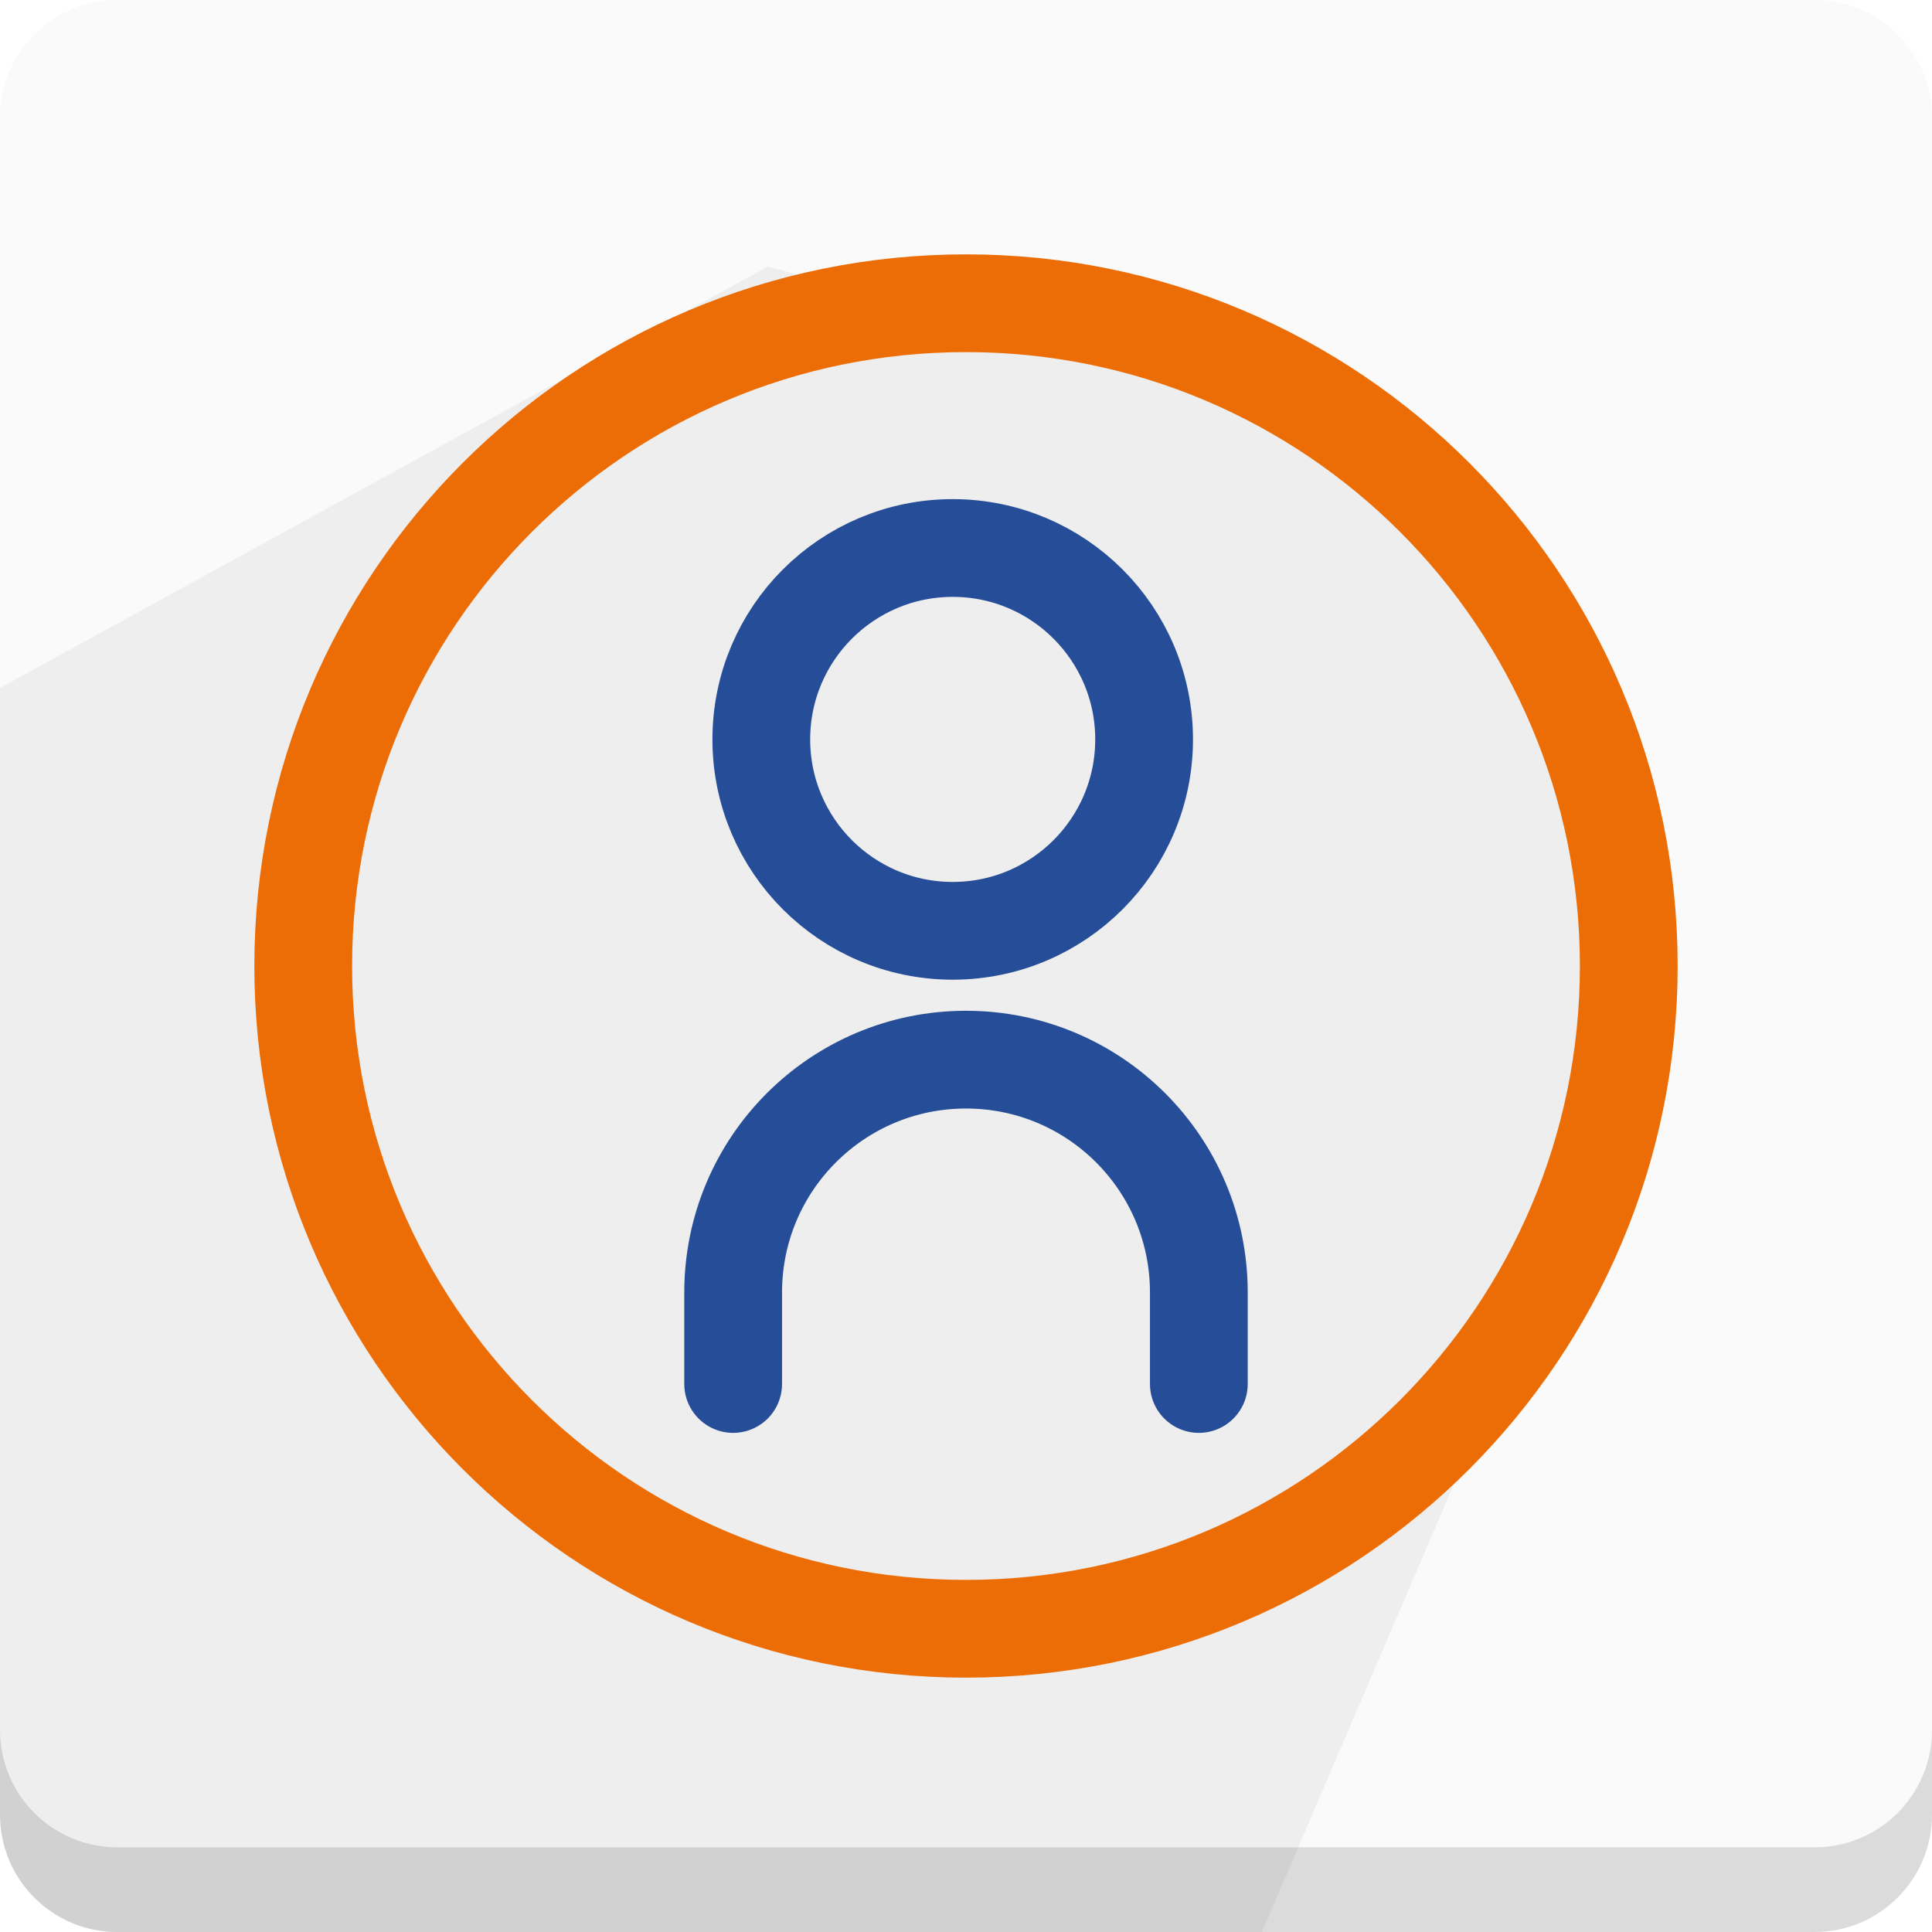
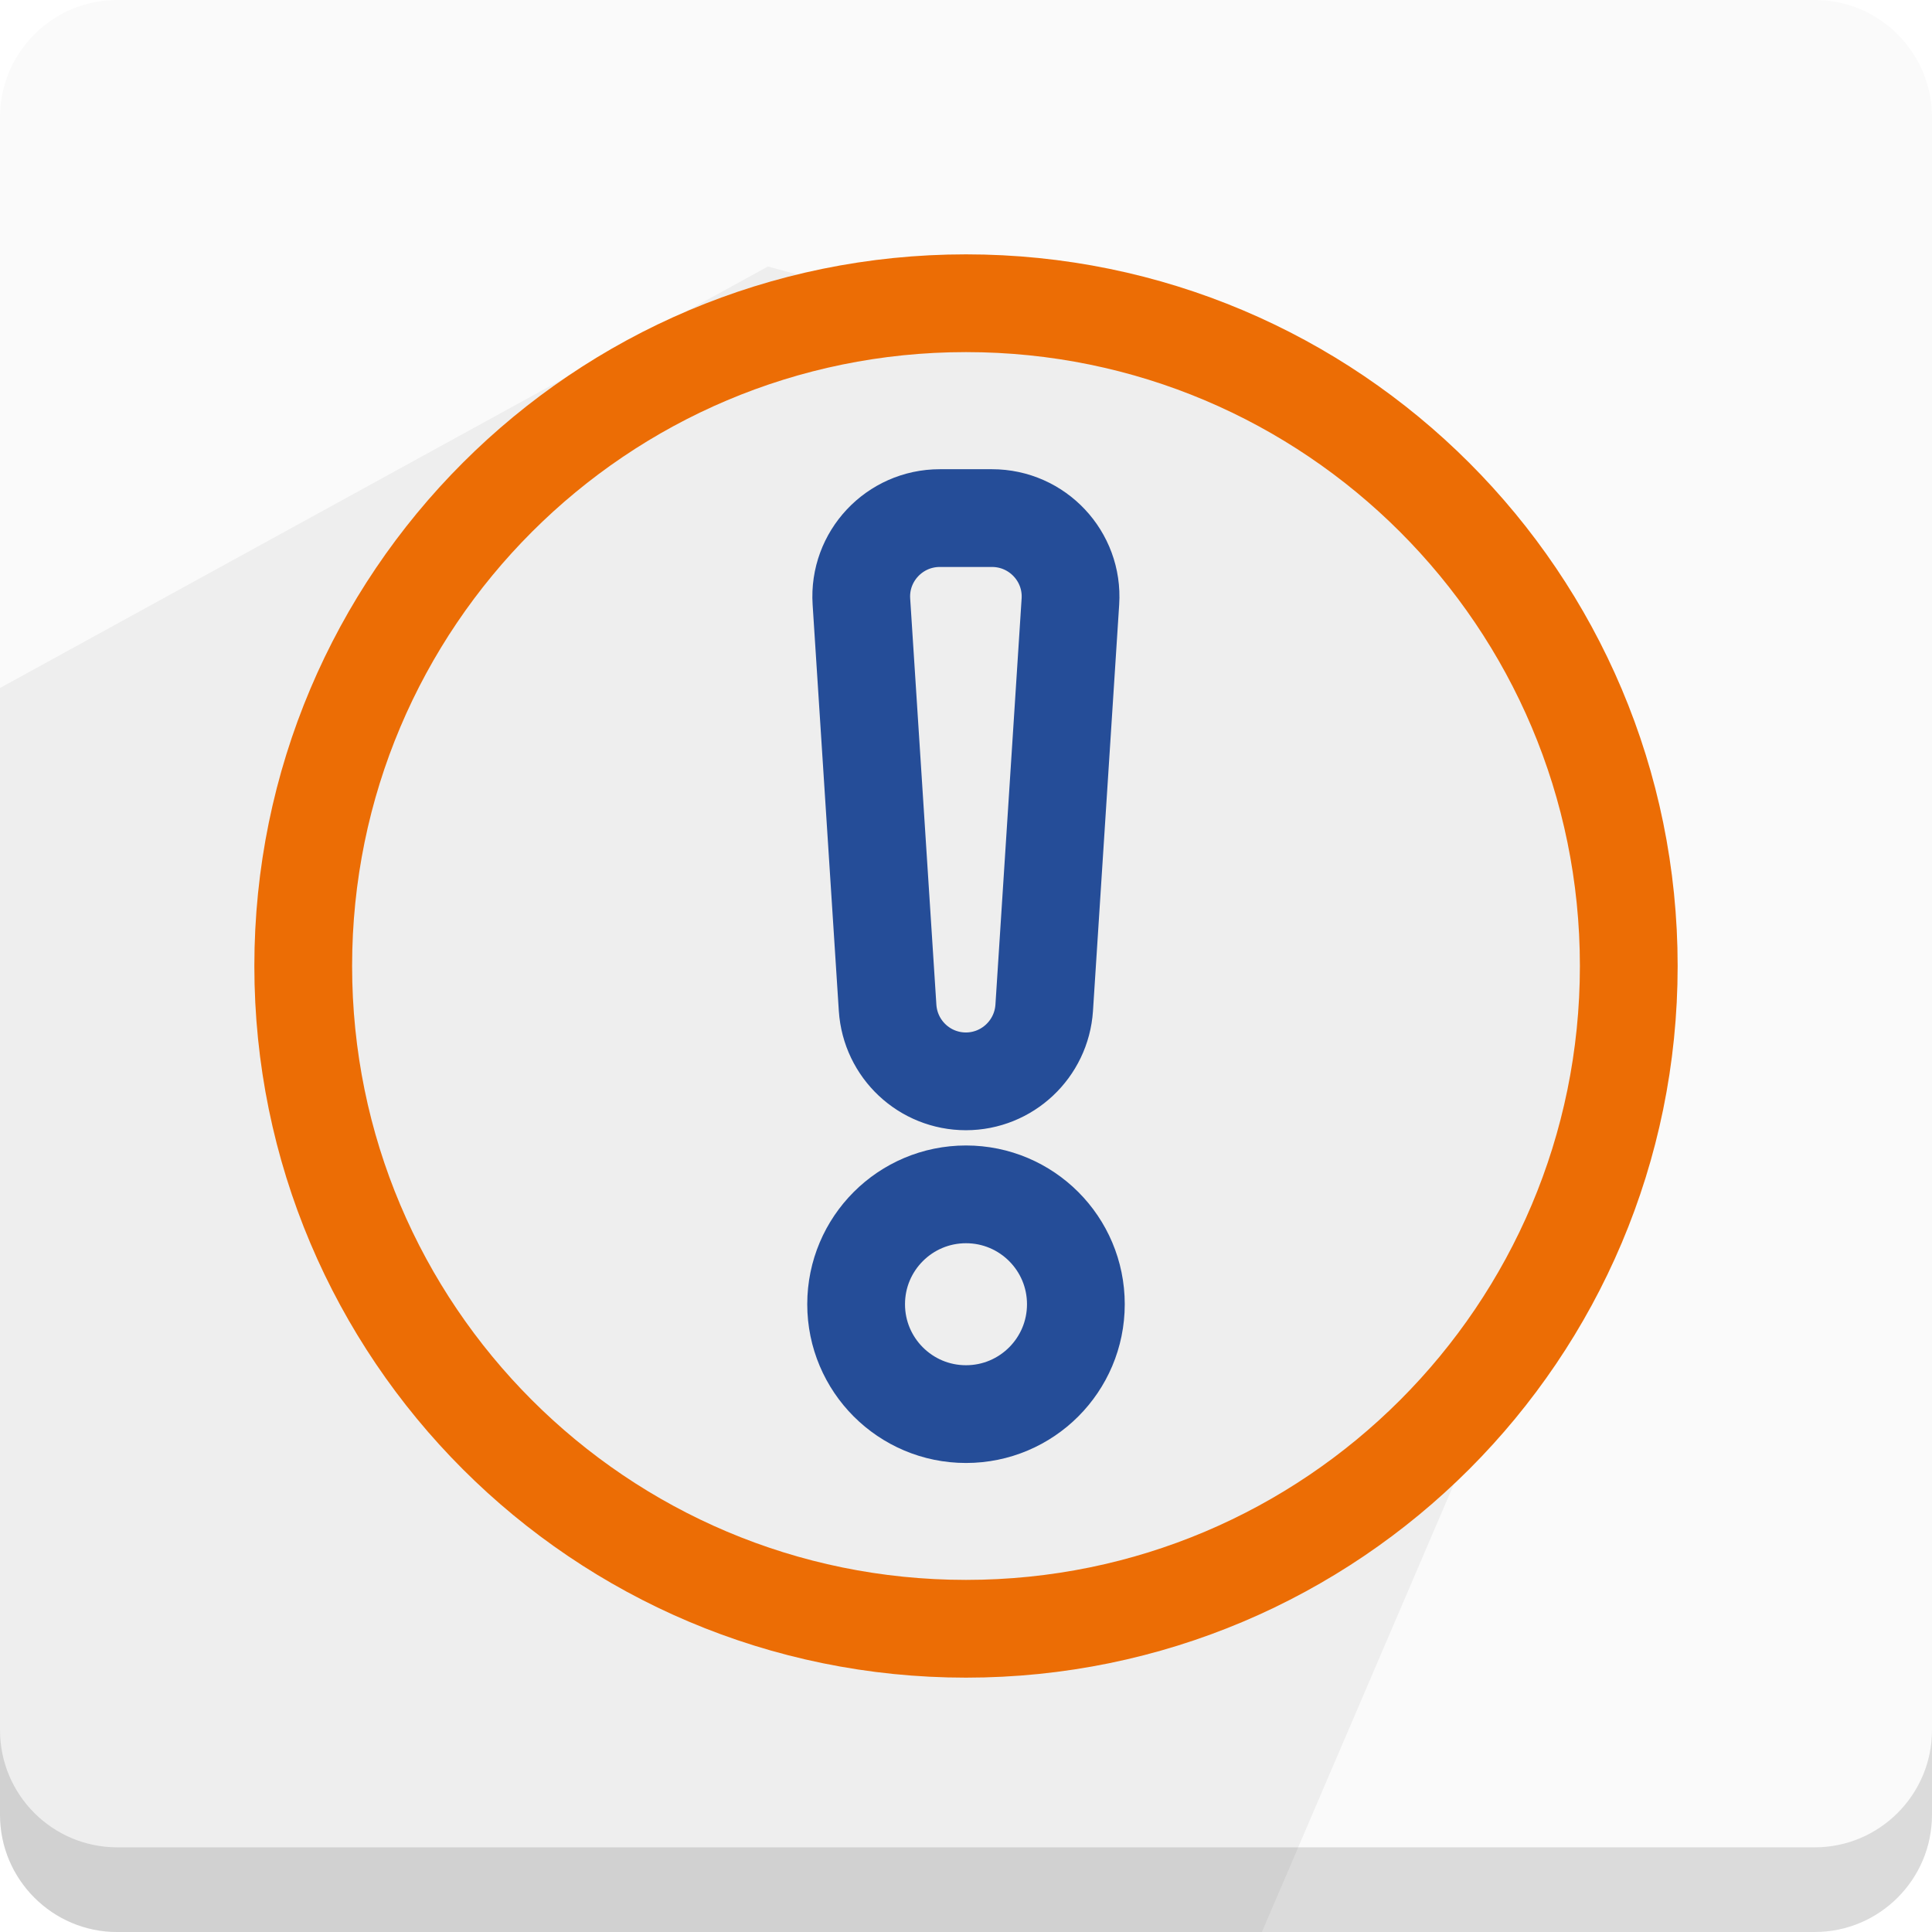
- <svg xmlns="http://www.w3.org/2000/svg" id="uuid-ad9a4db1-c1f8-4789-995e-0c7f833eb1a3" data-name="Capa 1" viewBox="0 0 98.82 98.82">
+ <svg xmlns="http://www.w3.org/2000/svg" id="uuid-7b4910c3-35c9-4983-b2ec-118ed9da963e" data-name="Capa 1" viewBox="0 0 98.82 98.82">
  <rect x="0" width="98.82" height="98.82" rx="6" ry="6" fill="#fafafa" />
  <path d="M83.31,53.55l-.36-9.06-1.6-6.46-4.07-7.91-12.74-9.54-25.26-6.95L0,35.19v57.64c0,3.31,2.69,6,6,6h58.54l10.81-25.22,6.2-13.44,1.75-6.61Z" fill="#010101" opacity=".05" />
  <path d="M92.82,94.49H6C2.69,94.49,0,91.81,0,88.49v4.33c0,3.31,2.69,6,6,6h86.82c3.31,0,6-2.69,6-6v-4.33c0,3.31-2.69,6-6,6Z" fill="#282929" opacity=".15" />
  <circle cx="49.41" cy="49.41" r="33.9" fill="none" stroke="#ec6d05" stroke-linecap="round" stroke-linejoin="round" stroke-width="5" />
  <g>
-     <circle cx="48.73" cy="37.82" r="9.79" fill="none" stroke="#254d98" stroke-linecap="round" stroke-linejoin="round" stroke-width="5" />
-     <path d="M37.5,70.79v-4.68c0-6.58,5.33-11.91,11.91-11.91h0c6.58,0,11.91,5.33,11.91,11.91v4.68" fill="none" stroke="#254d98" stroke-linecap="round" stroke-linejoin="round" stroke-width="5" />
+     <circle cx="49.41" cy="66.71" r="5.62" fill="none" stroke="#254d98" stroke-linecap="round" stroke-linejoin="round" stroke-width="5" />
+     <path d="M49.41,55.31h0c-2.12,0-3.87-1.64-4.01-3.76l-1.34-20.78c-.15-2.31,1.69-4.27,4.01-4.27h2.67c2.32,0,4.16,1.96,4.01,4.27l-1.34,20.78c-.14,2.11-1.89,3.76-4.01,3.76Z" fill="none" stroke="#254d98" stroke-linecap="round" stroke-linejoin="round" stroke-width="5" />
  </g>
</svg>
